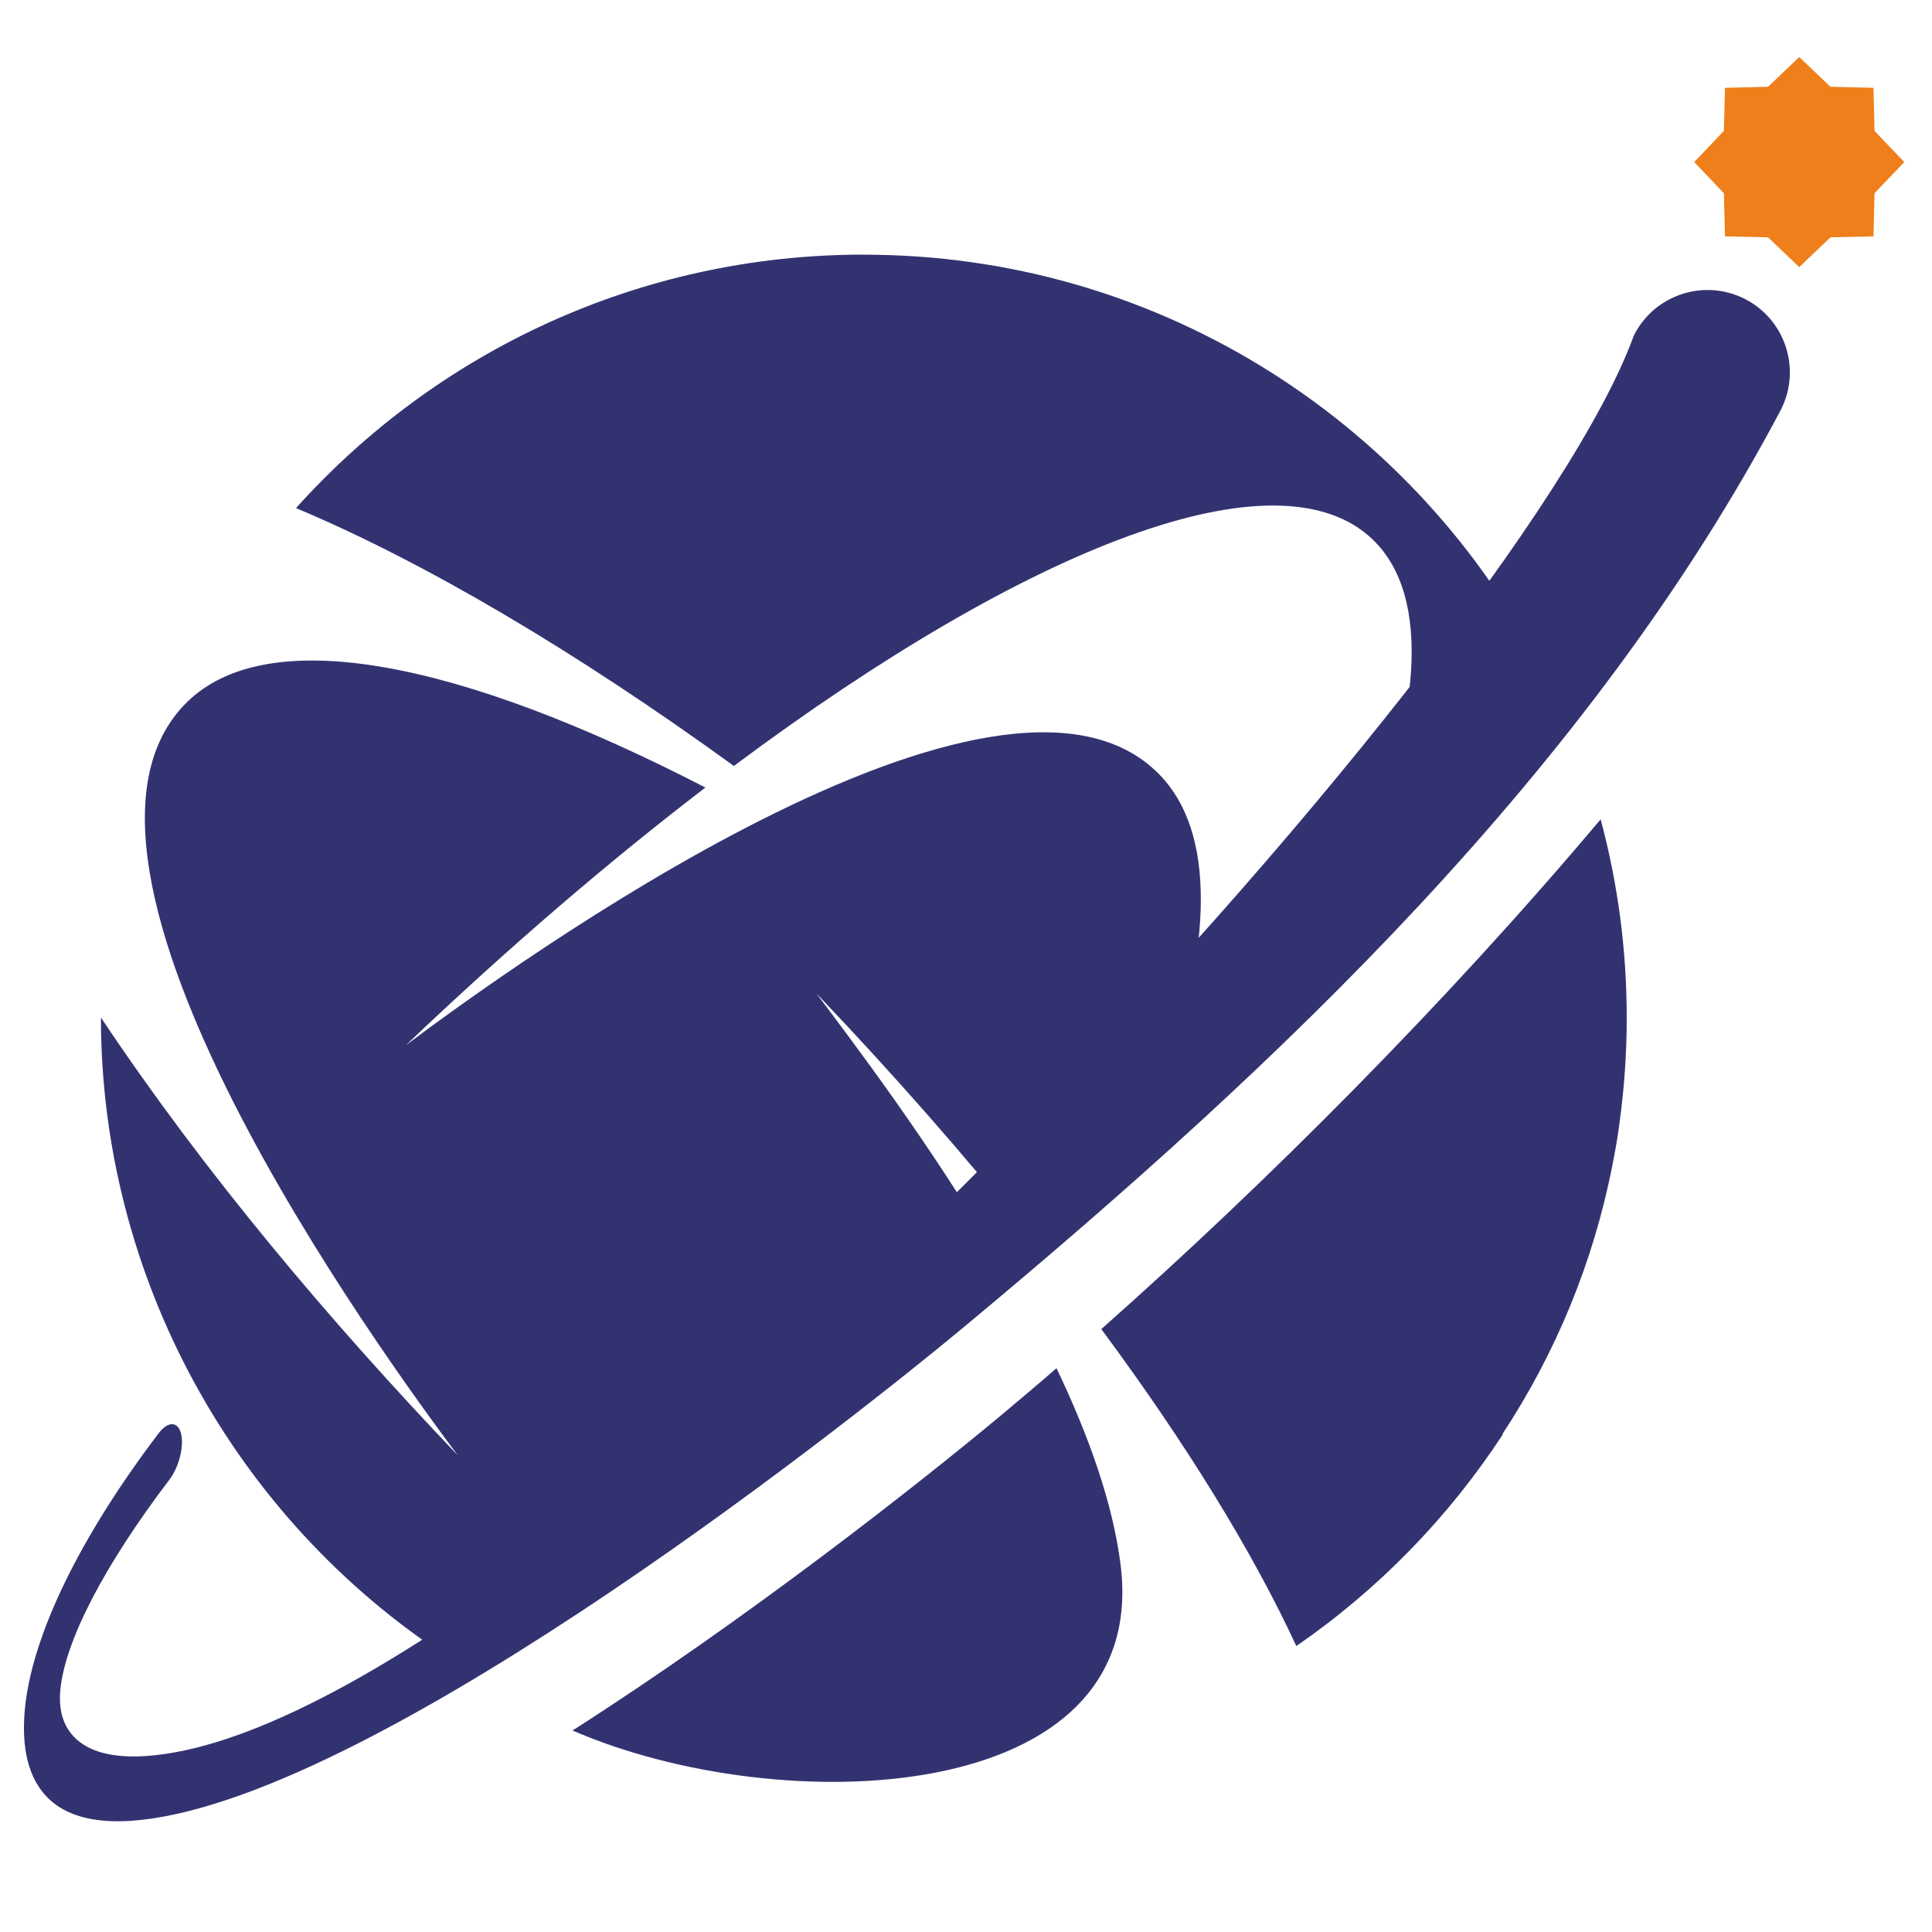
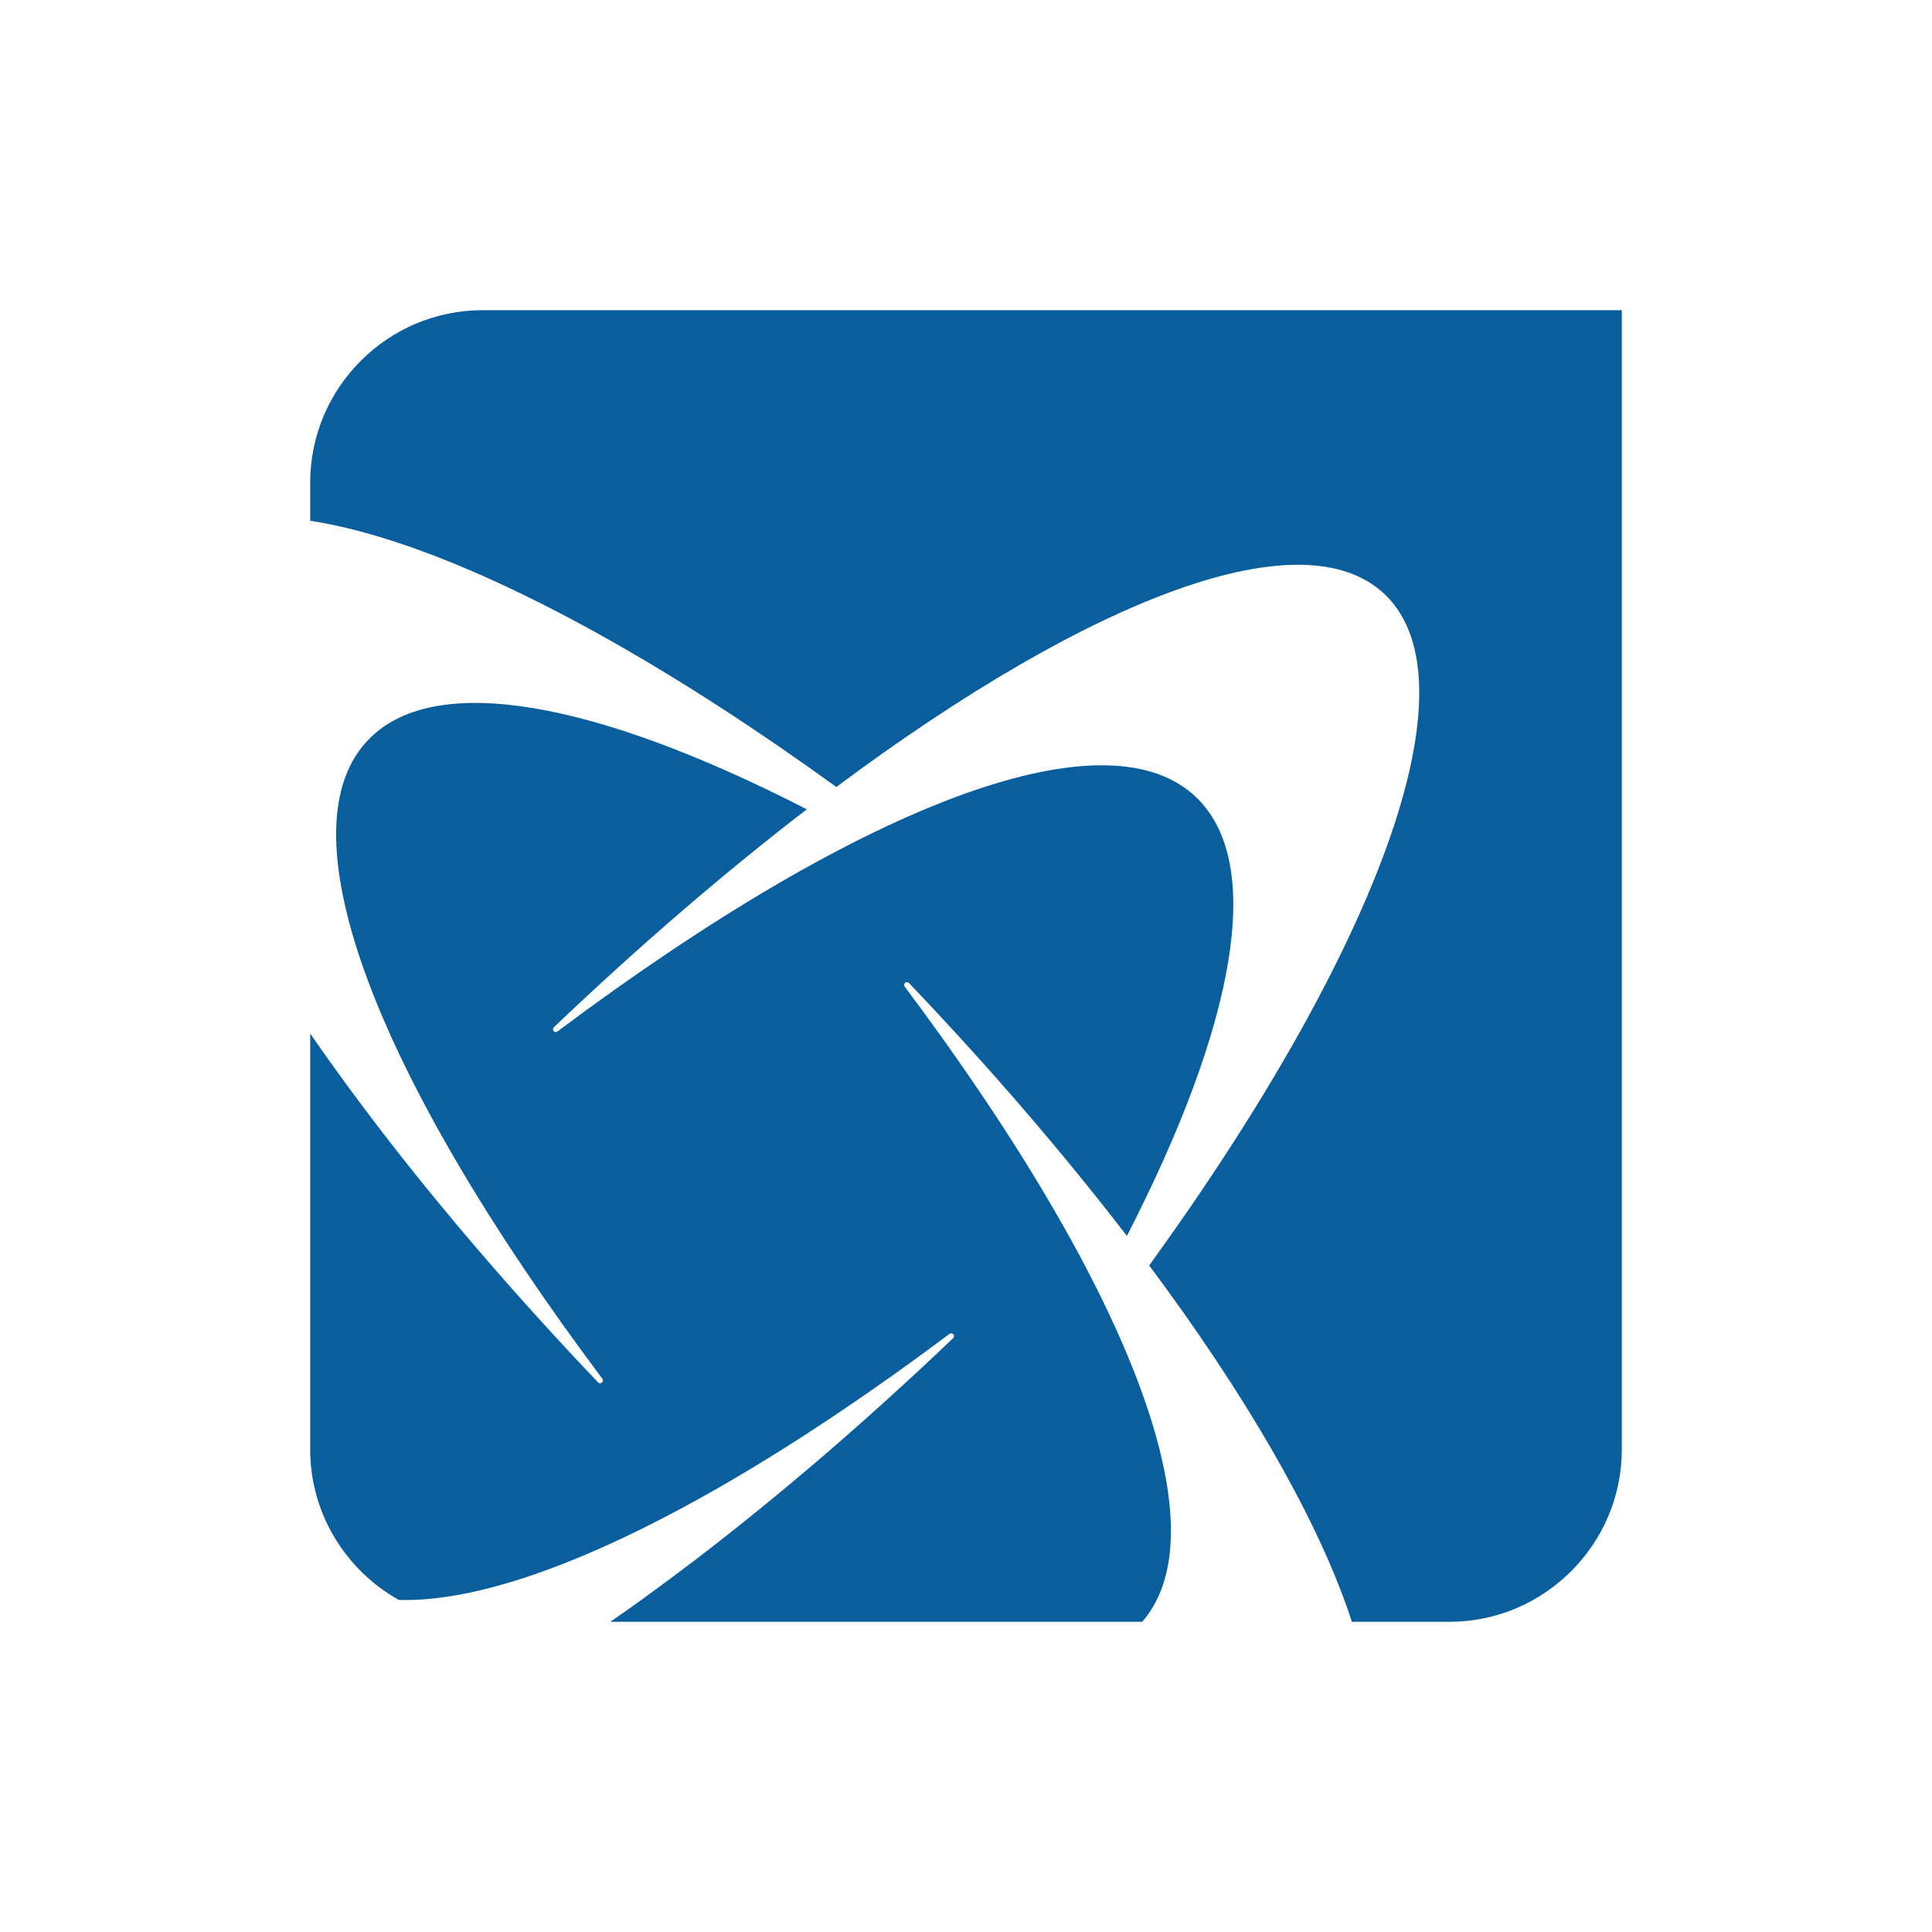
- <svg xmlns="http://www.w3.org/2000/svg" width="36" height="36" xml:space="preserve" version="1.1" viewBox="0 0 308.91 308.91">
-   <path fill="#333271" d="M138.12 40.72c46.52,0 86.96,26.05 107.53,64.35 -8.64,11.14 -18.39,23.03 -28.9,35.23 10.54,-25.45 12.21,-44.93 2.73,-54.04 -15.13,-14.53 -54.92,0.97 -102.14,36.21 -25.6,-18.56 -49.67,-32.69 -70.01,-41.23 22.33,-24.88 54.73,-40.53 90.79,-40.53zm117.81 90.28c2.71,10.11 4.17,20.74 4.17,31.7 0,5.62 -0.38,11.14 -1.12,16.56l-0.01 0.11 -0.06 0.43 -0.05 0.38 -0.01 0.05 -0.06 0.43 -0.19 1.29 -0.01 0.06 -0.06 0.37 -0.07 0.42 -0.02 0.12 -0.06 0.31 -0.07 0.43 -0.03 0.17 -0.05 0.25 -0.08 0.42 -0.24 1.27 -0.08 0.42c-3.05,15.67 -9.13,30.24 -17.61,43.11l0.1 0c-8.71,13.33 -19.95,24.86 -33.05,33.89 -6.96,-15.05 -17.56,-32.29 -31.18,-50.68 26.16,-23.17 54.83,-51.8 79.84,-81.51zm-182.73 101.7c-12.13,-16.21 -69.42,-94.85 -43.28,-120.45 13.01,-12.73 43.58,-6.6 82.87,13.67 -15.43,11.81 -31.58,25.65 -47.87,41.18 16.71,-12.51 95,-69.27 120.44,-43.28 9.04,9.22 8.57,27.29 0.31,51.04 -7.03,7.5 -14.22,14.96 -21.47,22.27 -10.04,-12.49 -21.33,-25.36 -33.68,-38.31 5.72,7.63 18.26,24.08 29.23,42.78 -11.42,11.38 -22.96,22.35 -34.33,32.54 -16.73,11.76 -35.05,23.07 -53.47,31.05 -34.76,-22.49 -55.81,-61.33 -55.81,-102.48l0 -0.01c16.6,24.88 36.5,48.44 57.06,70zm95.73 -13.93c5.13,10.74 9.01,21.58 10.24,31.41 4.87,38.85 -54.41,40.94 -87.63,26.51 28.03,-17.91 55.25,-39.35 68.19,-50.12 3.01,-2.51 6.09,-5.11 9.2,-7.81z" />
-   <path fill="#333271" d="M284.81 65.4c-30.47,57.68 -80.01,104.59 -130.04,146.24 -24.04,20.01 -97.35,76.83 -133.63,79.48 -6.23,0.45 -10.66,-0.87 -13.44,-3.6 -3.16,-3.1 -4.32,-8.01 -3.72,-14.29 1.13,-11.74 8.82,-27.53 21.37,-44.04 1.51,-2 3.13,-1.96 3.61,0.08 0.48,2.04 -0.35,5.32 -1.87,7.31 -10.4,13.69 -16.68,25.74 -17.44,33.6 -0.31,3.18 0.43,5.81 2.33,7.68 2.27,2.23 6.06,3.3 11.55,2.9 61.94,-4.51 218.9,-174.99 237.69,-227.08 3.23,-6.51 11.14,-9.17 17.65,-5.94 6.51,3.23 9.17,11.14 5.94,17.65z" />
-   <polygon fill="#EF7F1A" points="287.68,9.12 292.67,13.87 299.56,14.04 299.72,20.92 304.48,25.91 299.72,30.9 299.56,37.79 292.67,37.95 287.68,42.71 282.7,37.95 275.81,37.79 275.64,30.9 270.89,25.91 275.64,20.92 275.81,14.04 282.7,13.87 " />
+ <svg xmlns="http://www.w3.org/2000/svg" width="36" height="36" xml:space="preserve" version="1.1" viewBox="0 0 34679.46 34679.46">
+   <path fill="#095E9E" d="M5568.14 18552.29l0 7466.87c0,1156.66 643.6,2169.26 1590.8,2699.71 721.43,21.53 1594.93,-155.65 2587.94,-513.06 2025.2,-727.23 4543.87,-2200.45 7298.24,-4263.47 22.63,-15.45 53.54,-11.59 70.1,10.77 15.73,19.31 12.69,49.67 -5.8,66.23 -774.97,739.93 -1548.84,1439.83 -2311.4,2097.24 -776.91,666.79 -1543.05,1289.97 -2291.81,1863.47l0 0 -437.16 328.98 0 1.11 -1.11 0c-374.79,281.23 -746.55,548.11 -1111.68,801.19l9546.44 0c706.81,-813.89 666.79,-2249.03 0,-4102.84 -727.5,-2025.21 -2200.45,-4543.88 -4263.74,-7299.35 -16.56,-21.25 -11.6,-53.54 10.76,-70.1 20.42,-15.45 48.85,-12.69 66.24,5.8l0 0c739.92,776.08 1440.93,1549.12 2096.13,2311.4 649.4,755.66 1256.02,1500.55 1816,2228.61 969.55,-1888.87 1594.66,-3565.22 1817.66,-4919.5 216.1,-1308.73 55.48,-2312.5 -532.66,-2913.33 -791.53,-808.92 -2271.38,-796.23 -4208.82,-100.18 -2024.1,728.33 -4543.04,2200.45 -7298.24,4263.47 -21.52,16.55 -53.54,12.69 -70.1,-9.66 -14.63,-20.43 -12.69,-49.68 5.8,-66.24l0 0c775.8,-739.93 1548.84,-1440.11 2311.4,-2096.13 754.55,-649.4 1500.27,-1256.03 2229.44,-1816.01 -1890.8,-969.54 -3566.33,-1594.66 -4919.77,-1817.66 -1309.29,-216.1 -2313.34,-56.57 -2913.89,531.56 -809.2,791.53 -796.5,2271.66 -100.46,4209.1 727.5,2025.2 2200.46,4543.87 4263.74,7298.23 16.56,22.36 11.6,53.55 -10.76,70.11 -20.42,15.45 -48.85,12.69 -66.24,-4.97 -739.09,-775.81 -1439,-1548.85 -2095.3,-2311.41 -667.89,-776.9 -1291.07,-1543.05 -1864.58,-2292.63l0 0 -330.91 -437.17 0 0 0 -1.1c-308.55,-412.88 -599.72,-818.86 -876.26,-1219.04zm23543.19 -12984.15l-20451.02 0c-1700.91,0 -3092.17,1391.25 -3092.17,3092.17l0 687.49c559.7,85.55 1180.95,251.15 1853.81,489.6 2118.49,751.79 4757.22,2237.44 7590.24,4288.86 2301.74,-1715.54 4420.5,-2942.31 6138.81,-3550.87 1678.56,-595.85 2981.22,-602.75 3710.39,97.43 825.75,792.64 792.64,2377.64 56.57,4452.24 -752.62,2118.77 -2238.26,4757.22 -4289.68,7589.41 1715.54,2303.68 2942.31,4421.33 3551.69,6140.74 30.08,85.83 59.34,171.39 86.66,256.12l1751.42 0c1700.92,0 3093.28,-1391.26 3093.28,-3092.17l0 -20451.02z" />
</svg>
